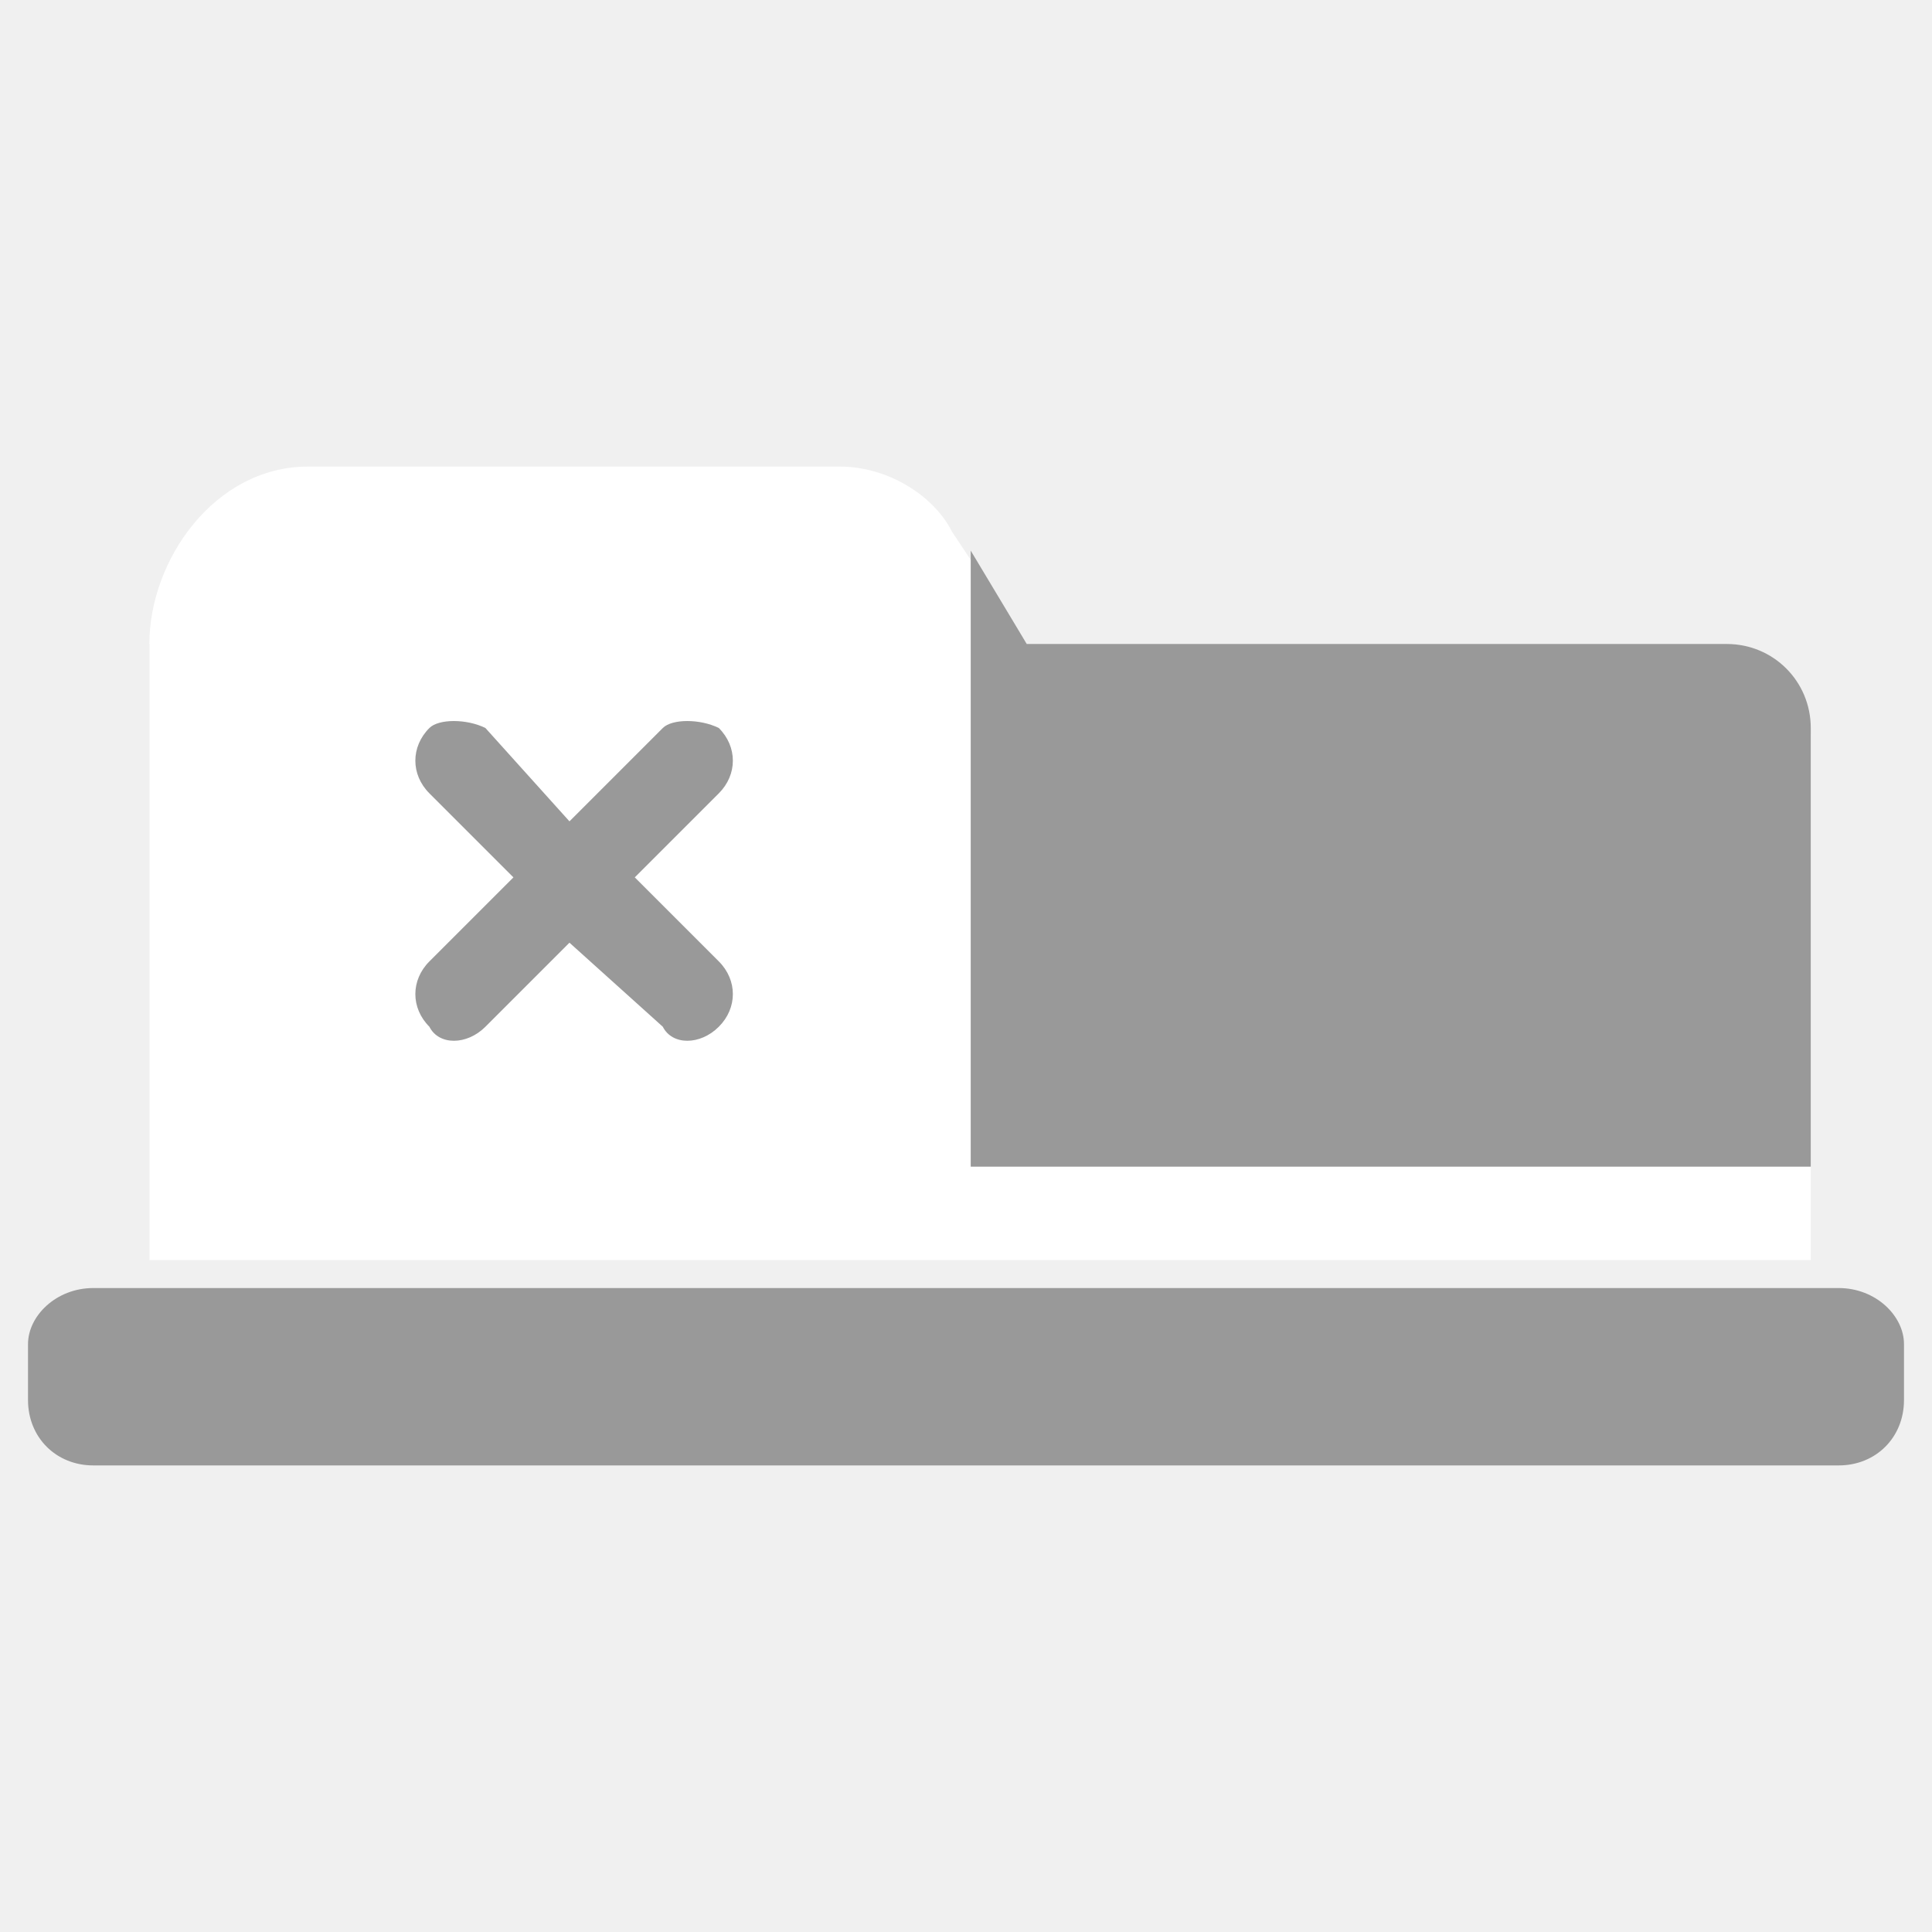
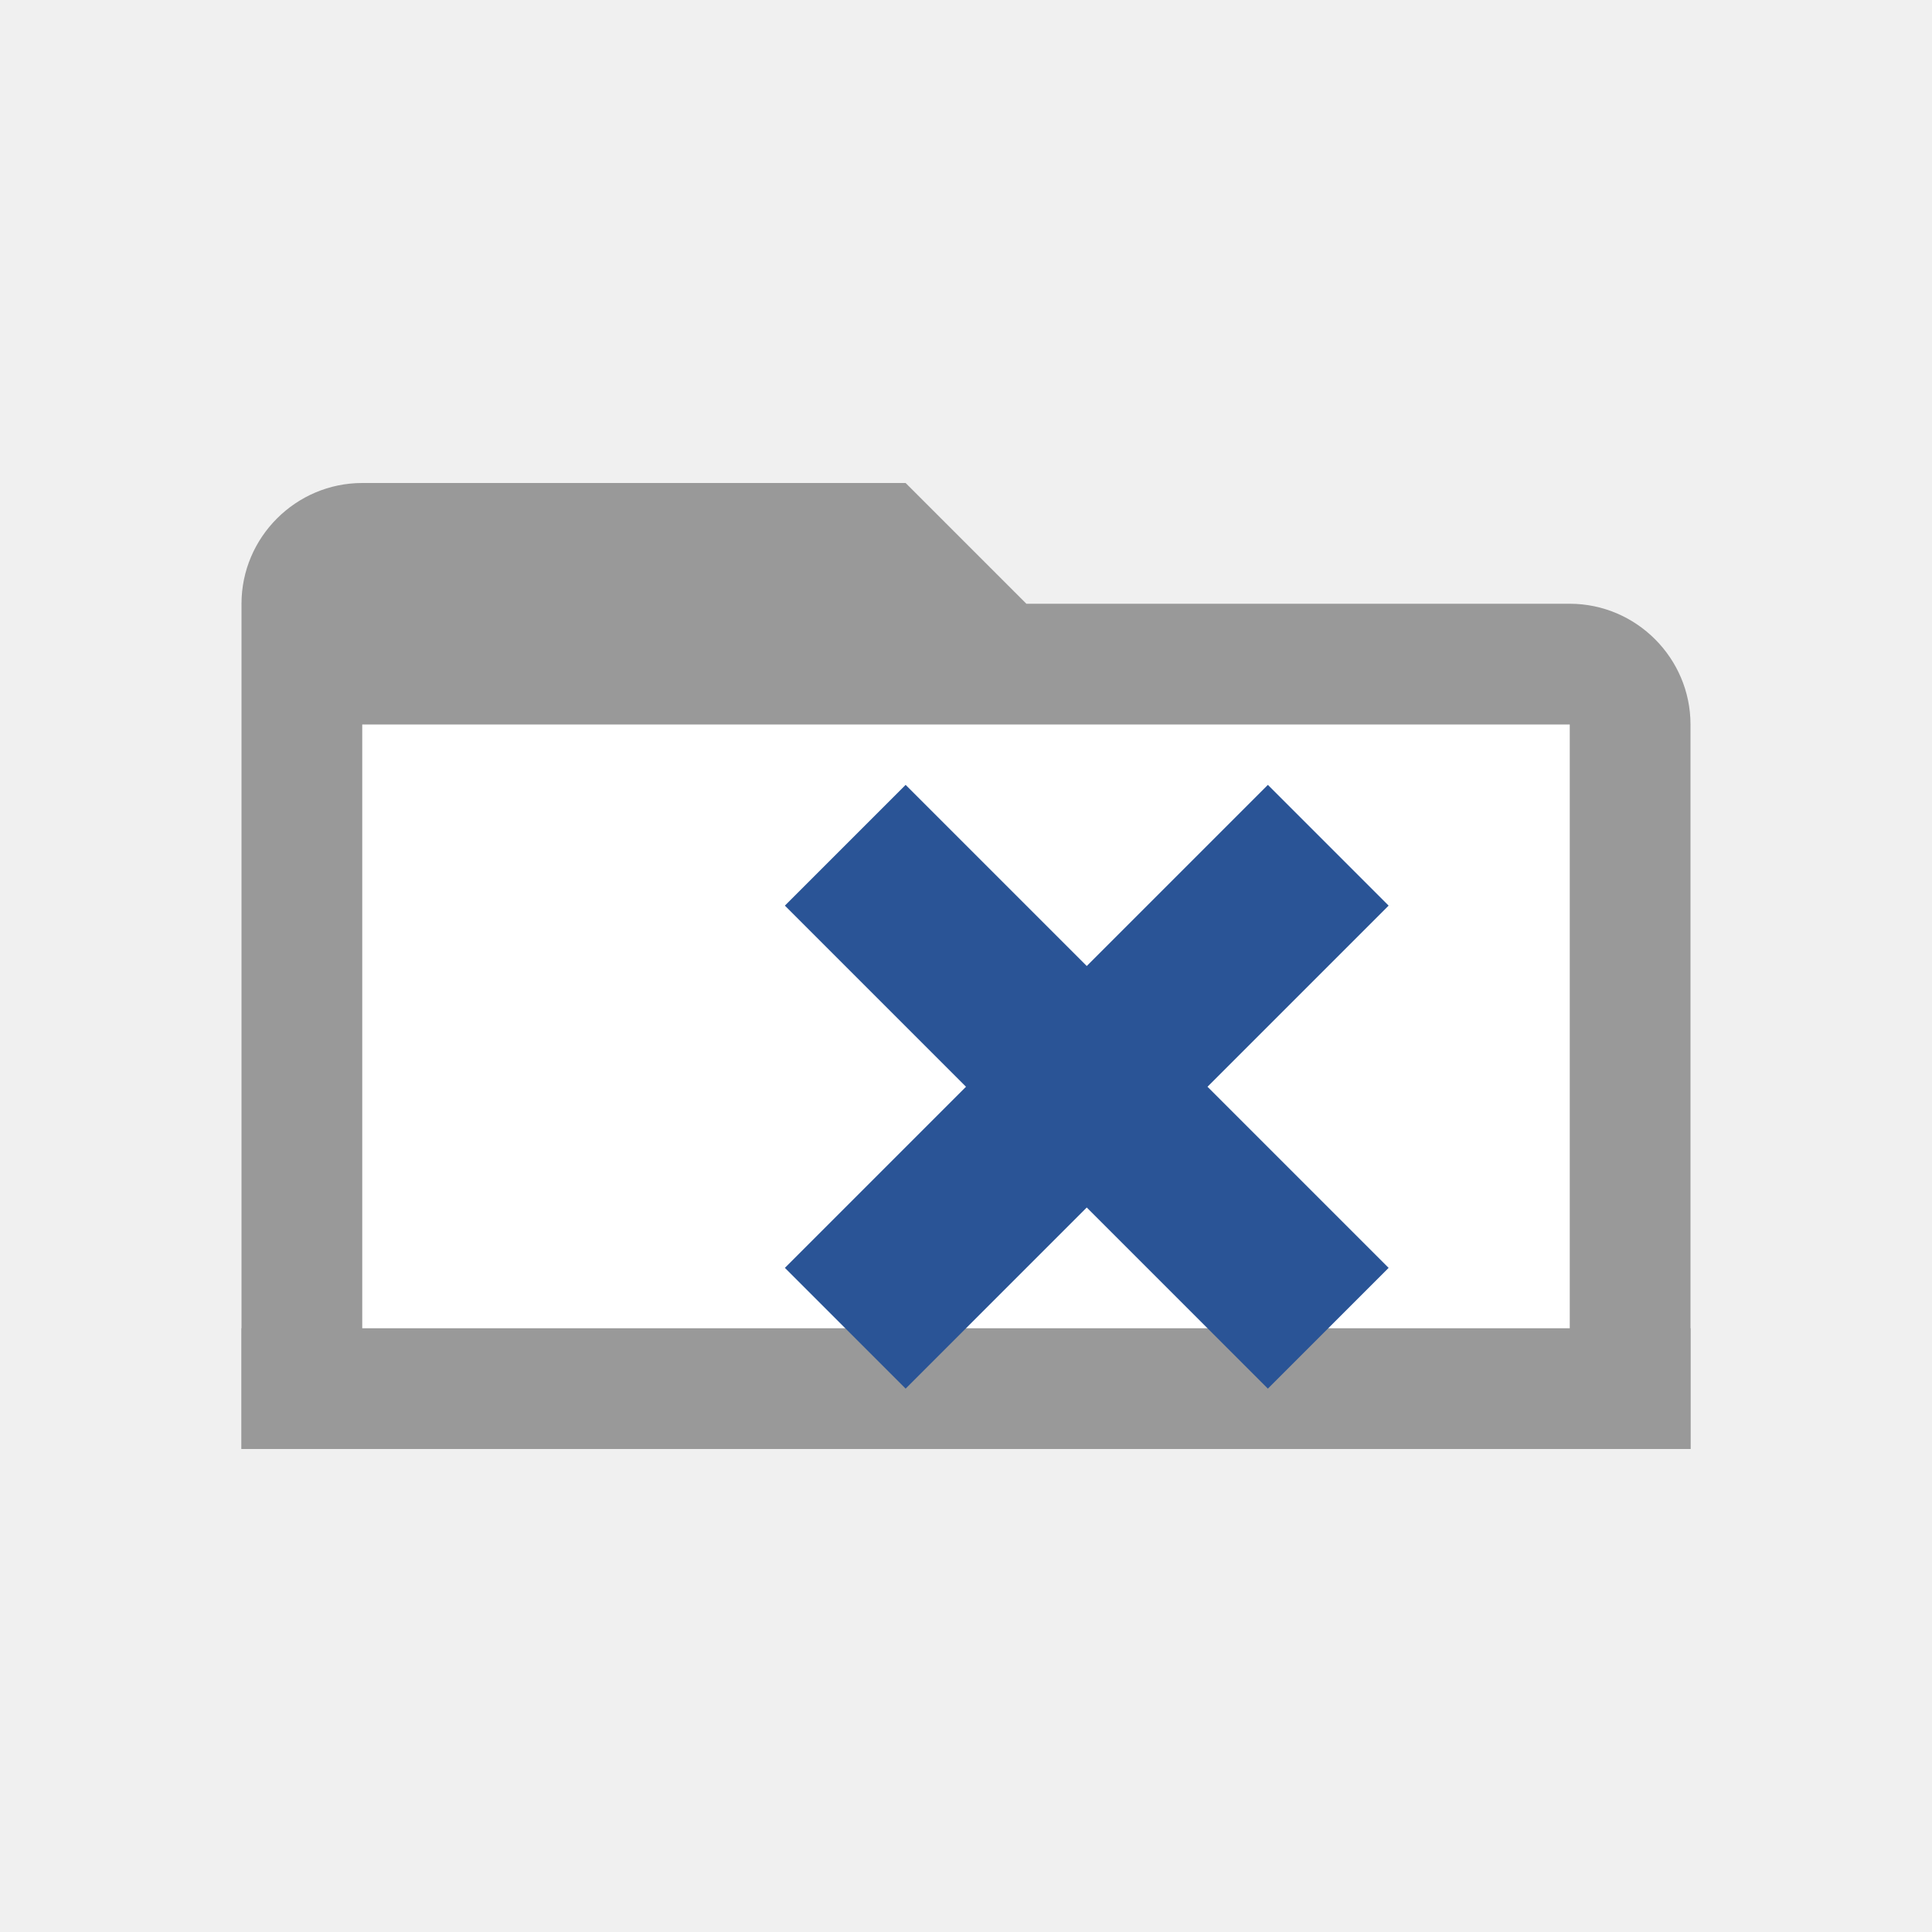
- <svg xmlns="http://www.w3.org/2000/svg" xml:space="preserve" width="16px" height="16px" version="1.1" style="shape-rendering:geometricPrecision; text-rendering:geometricPrecision; image-rendering:optimizeQuality; fill-rule:evenodd; clip-rule:evenodd" viewBox="0 0 16 16">
-   <g id="Layer_x0020_1">
-     <g id="_2318295430624">
-       <g>
-         <path fill="#999999" d="M0.773 10.667l14.454 0c0.309,0 0.541,0.232 0.541,0.464l0 0.464c0,0.309 -0.232,0.541 -0.541,0.541l-14.454 0c-0.309,0 -0.541,-0.232 -0.541,-0.541l0 -0.464c0,-0.232 0.232,-0.464 0.541,-0.464z" />
-         <path fill="#FFFFFF" d="M1.237 5.333c0,-0.696 0.541,-1.469 1.314,-1.469l4.406 0c0.386,0 0.773,0.232 0.928,0.541l0.618 0.928 5.797 0c0.386,0 0.696,0.309 0.696,0.773l0 4.329 -13.758 0 0 -5.101z" />
-         <path fill="#999999" d="M8.039 9.662l6.957 0 0 -3.633c0,-0.386 -0.309,-0.696 -0.696,-0.696l-5.797 0 -0.464 -0.773 0 5.101z" />
-         <path fill="#999999" d="M3.556 6.57c-0.155,-0.155 -0.155,-0.386 0,-0.541 0.077,-0.077 0.309,-0.077 0.464,0l0.696 0.773 0.773 -0.773c0.077,-0.077 0.309,-0.077 0.464,0 0.155,0.155 0.155,0.386 0,0.541l-0.696 0.696 0.696 0.696c0.155,0.155 0.155,0.386 0,0.541 -0.155,0.155 -0.386,0.155 -0.464,0l-0.773 -0.696 -0.696 0.696c-0.155,0.155 -0.386,0.155 -0.464,0 -0.155,-0.155 -0.155,-0.386 0,-0.541l0.696 -0.696 -0.696 -0.696z" />
-       </g>
-     </g>
-   </g>
+ <svg xmlns="http://www.w3.org/2000/svg" version="1.1" id="TabClose" x="0px" y="0px" width="16px" height="16px" viewBox="0 0 16 16" enable-background="new 0 0 16 16" xml:space="preserve">
+   <path fill="#999999" d="M2,6V5c0-0.55,0.45-1,1-1h4.5L8.5,5H13c0.55,0,1,0.45,1,1v6H2V6z" />
+   <rect x="2" y="11" fill="#999999" width="12" height="1" />
+   <rect x="3" y="6" fill="#FFFFFF" width="10" height="5" />
+   <polygon fill="#2A5496" points="6.5,7.5 7.5,6.5 9,8 10.5,6.5 11.5,7.5 10,9 11.5,10.5 10.5,11.5 9,10 7.5,11.5 6.5,10.5 8,9" />
</svg>
